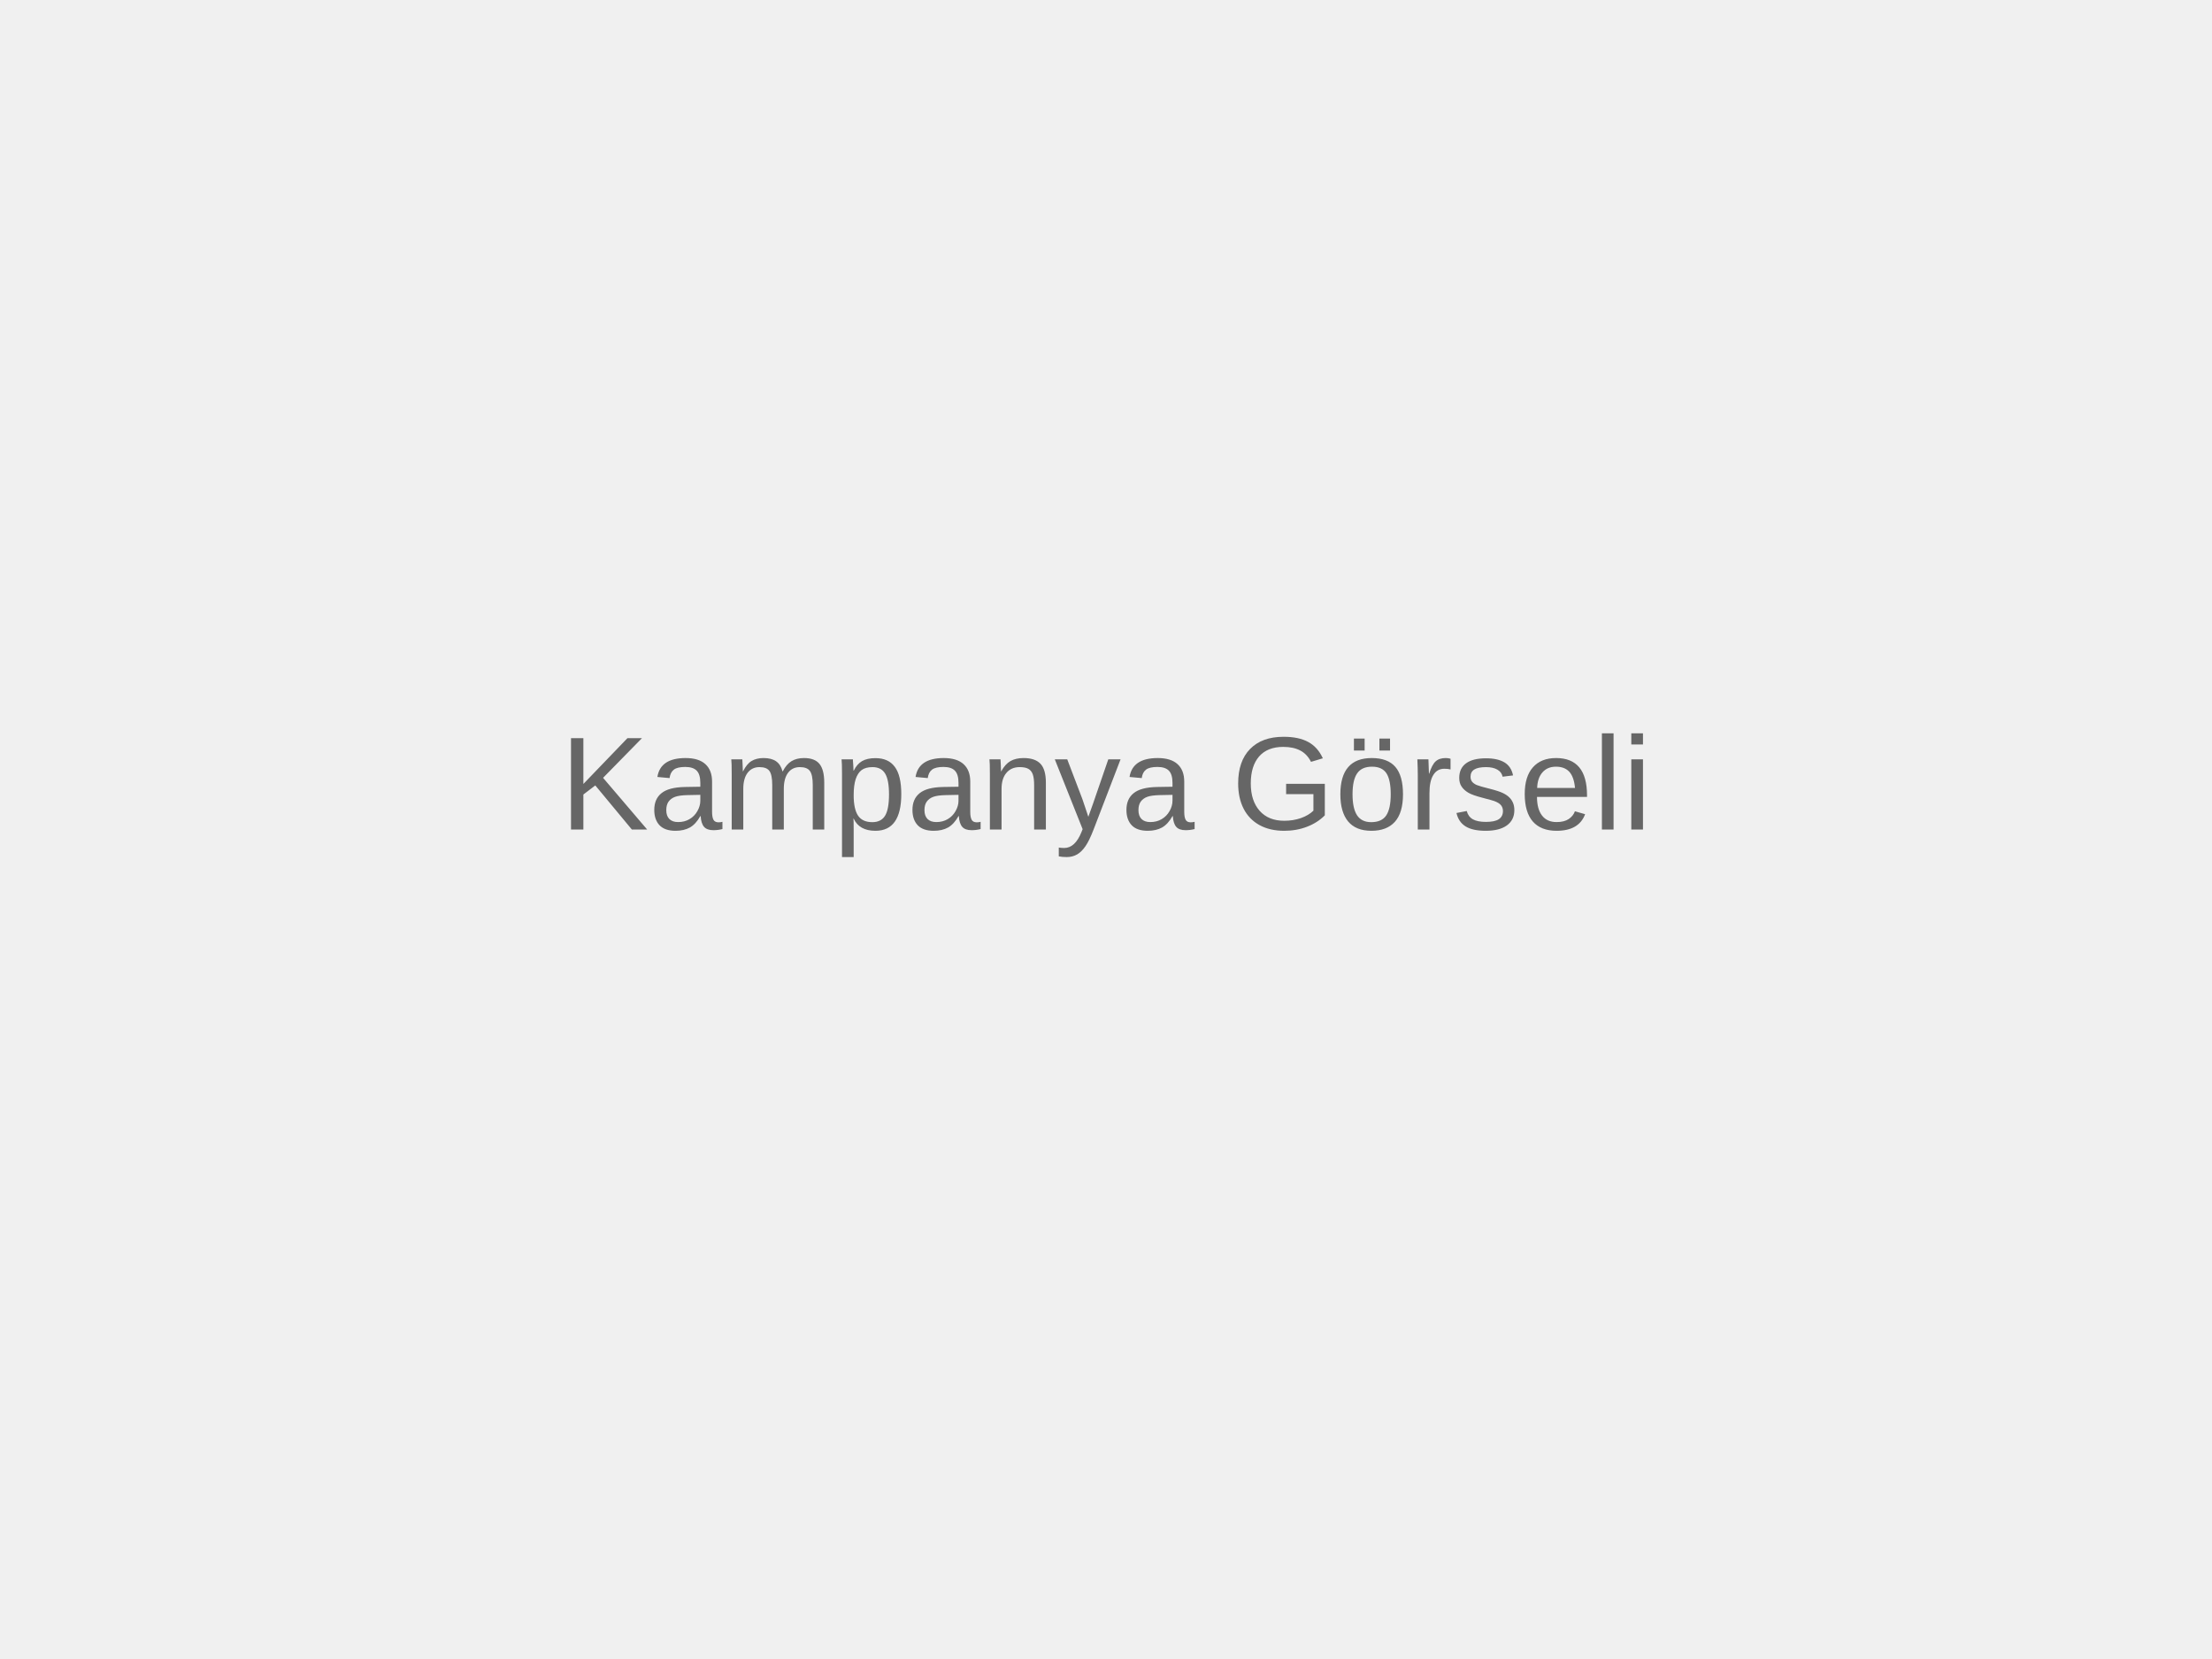
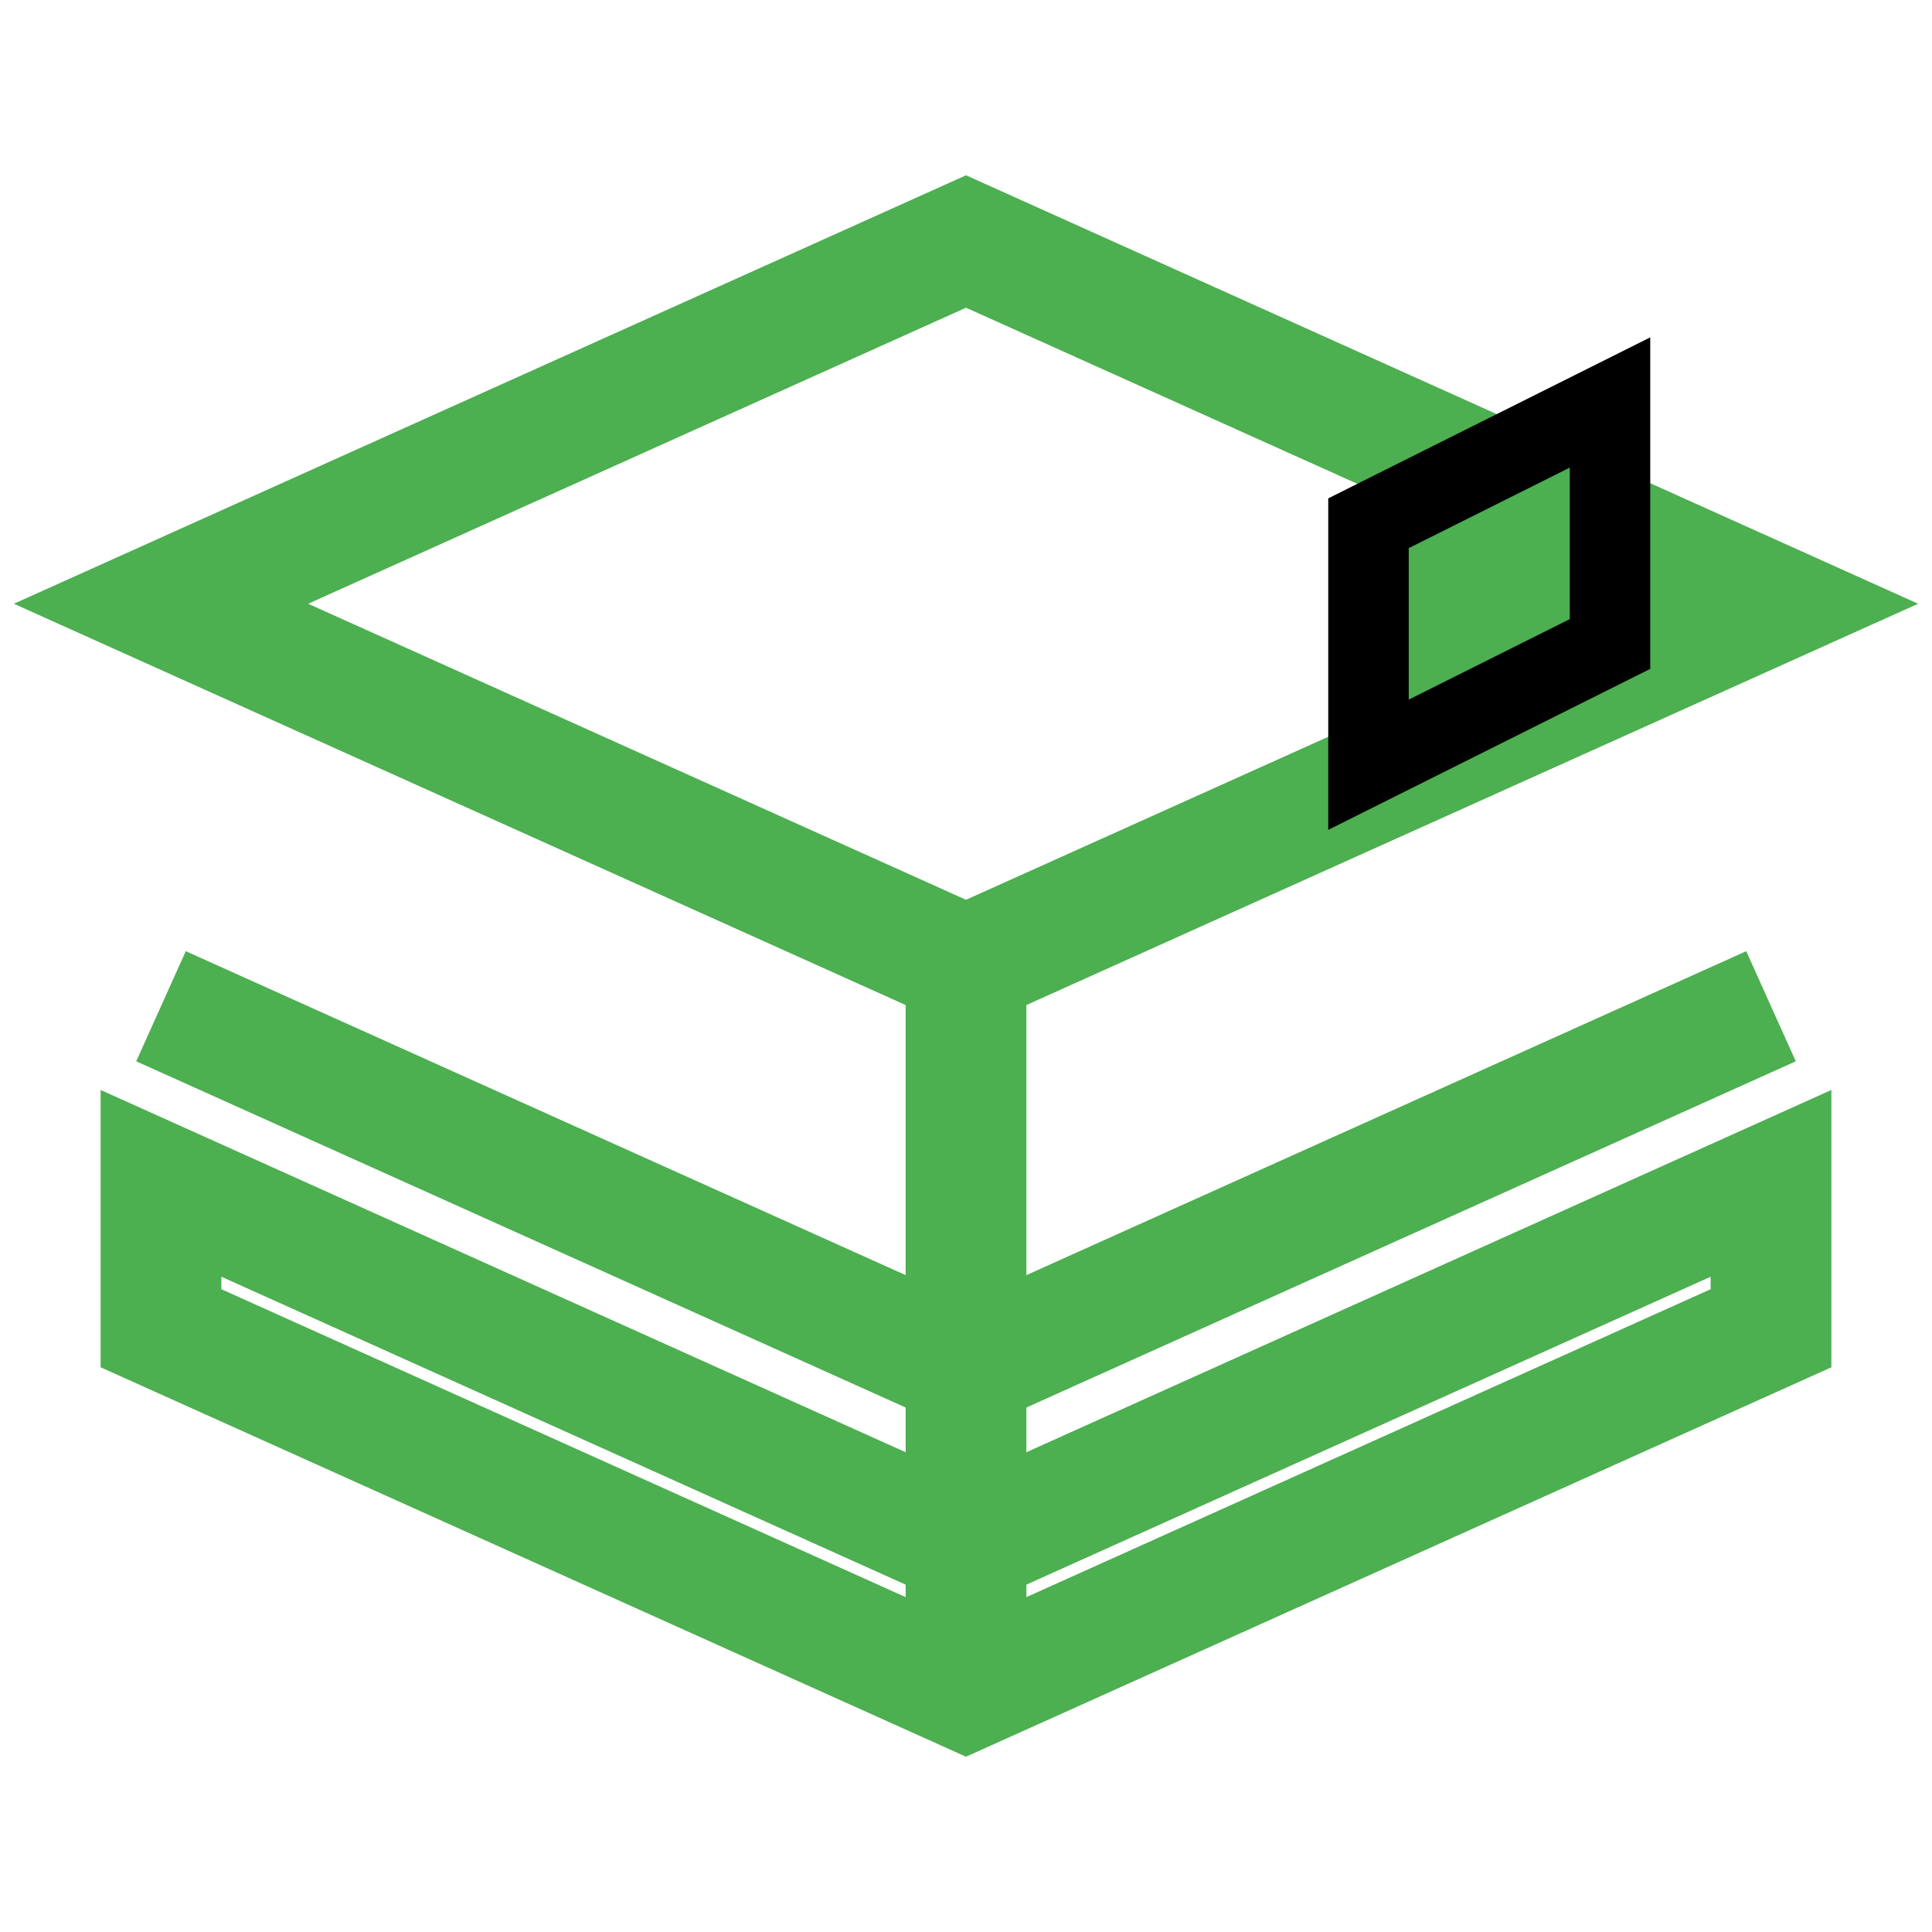
- <svg xmlns="http://www.w3.org/2000/svg" width="400" height="300">
-   <rect width="400" height="300" fill="#f0f0f0" />
-   <text x="200" y="150" font-family="Arial" font-size="24" fill="#666" text-anchor="middle">Kampanya Görseli</text>
+ <svg xmlns="http://www.w3.org/2000/svg" viewBox="0 0 24 24" fill="none" stroke="currentColor">
+   <path d="M22 16.5L12 21l-10-4.5v-1.8l10 4.5 10-4.5v1.8z" stroke="#4CAF50" stroke-width="1.5" />
+   <path d="M12 12l10-4.5L12 3 2 7.5 12 12z" stroke="#4CAF50" stroke-width="1.5" />
+   <path d="M2 12.5l10 4.5 10-4.5" stroke="#4CAF50" stroke-width="1.5" />
+   <path d="M12 12v9" stroke="#4CAF50" stroke-width="1.5" />
+   <path d="M17 6.5l3-1.5v3l-3 1.5V6.5z" fill="#4CAF50" />
</svg>
